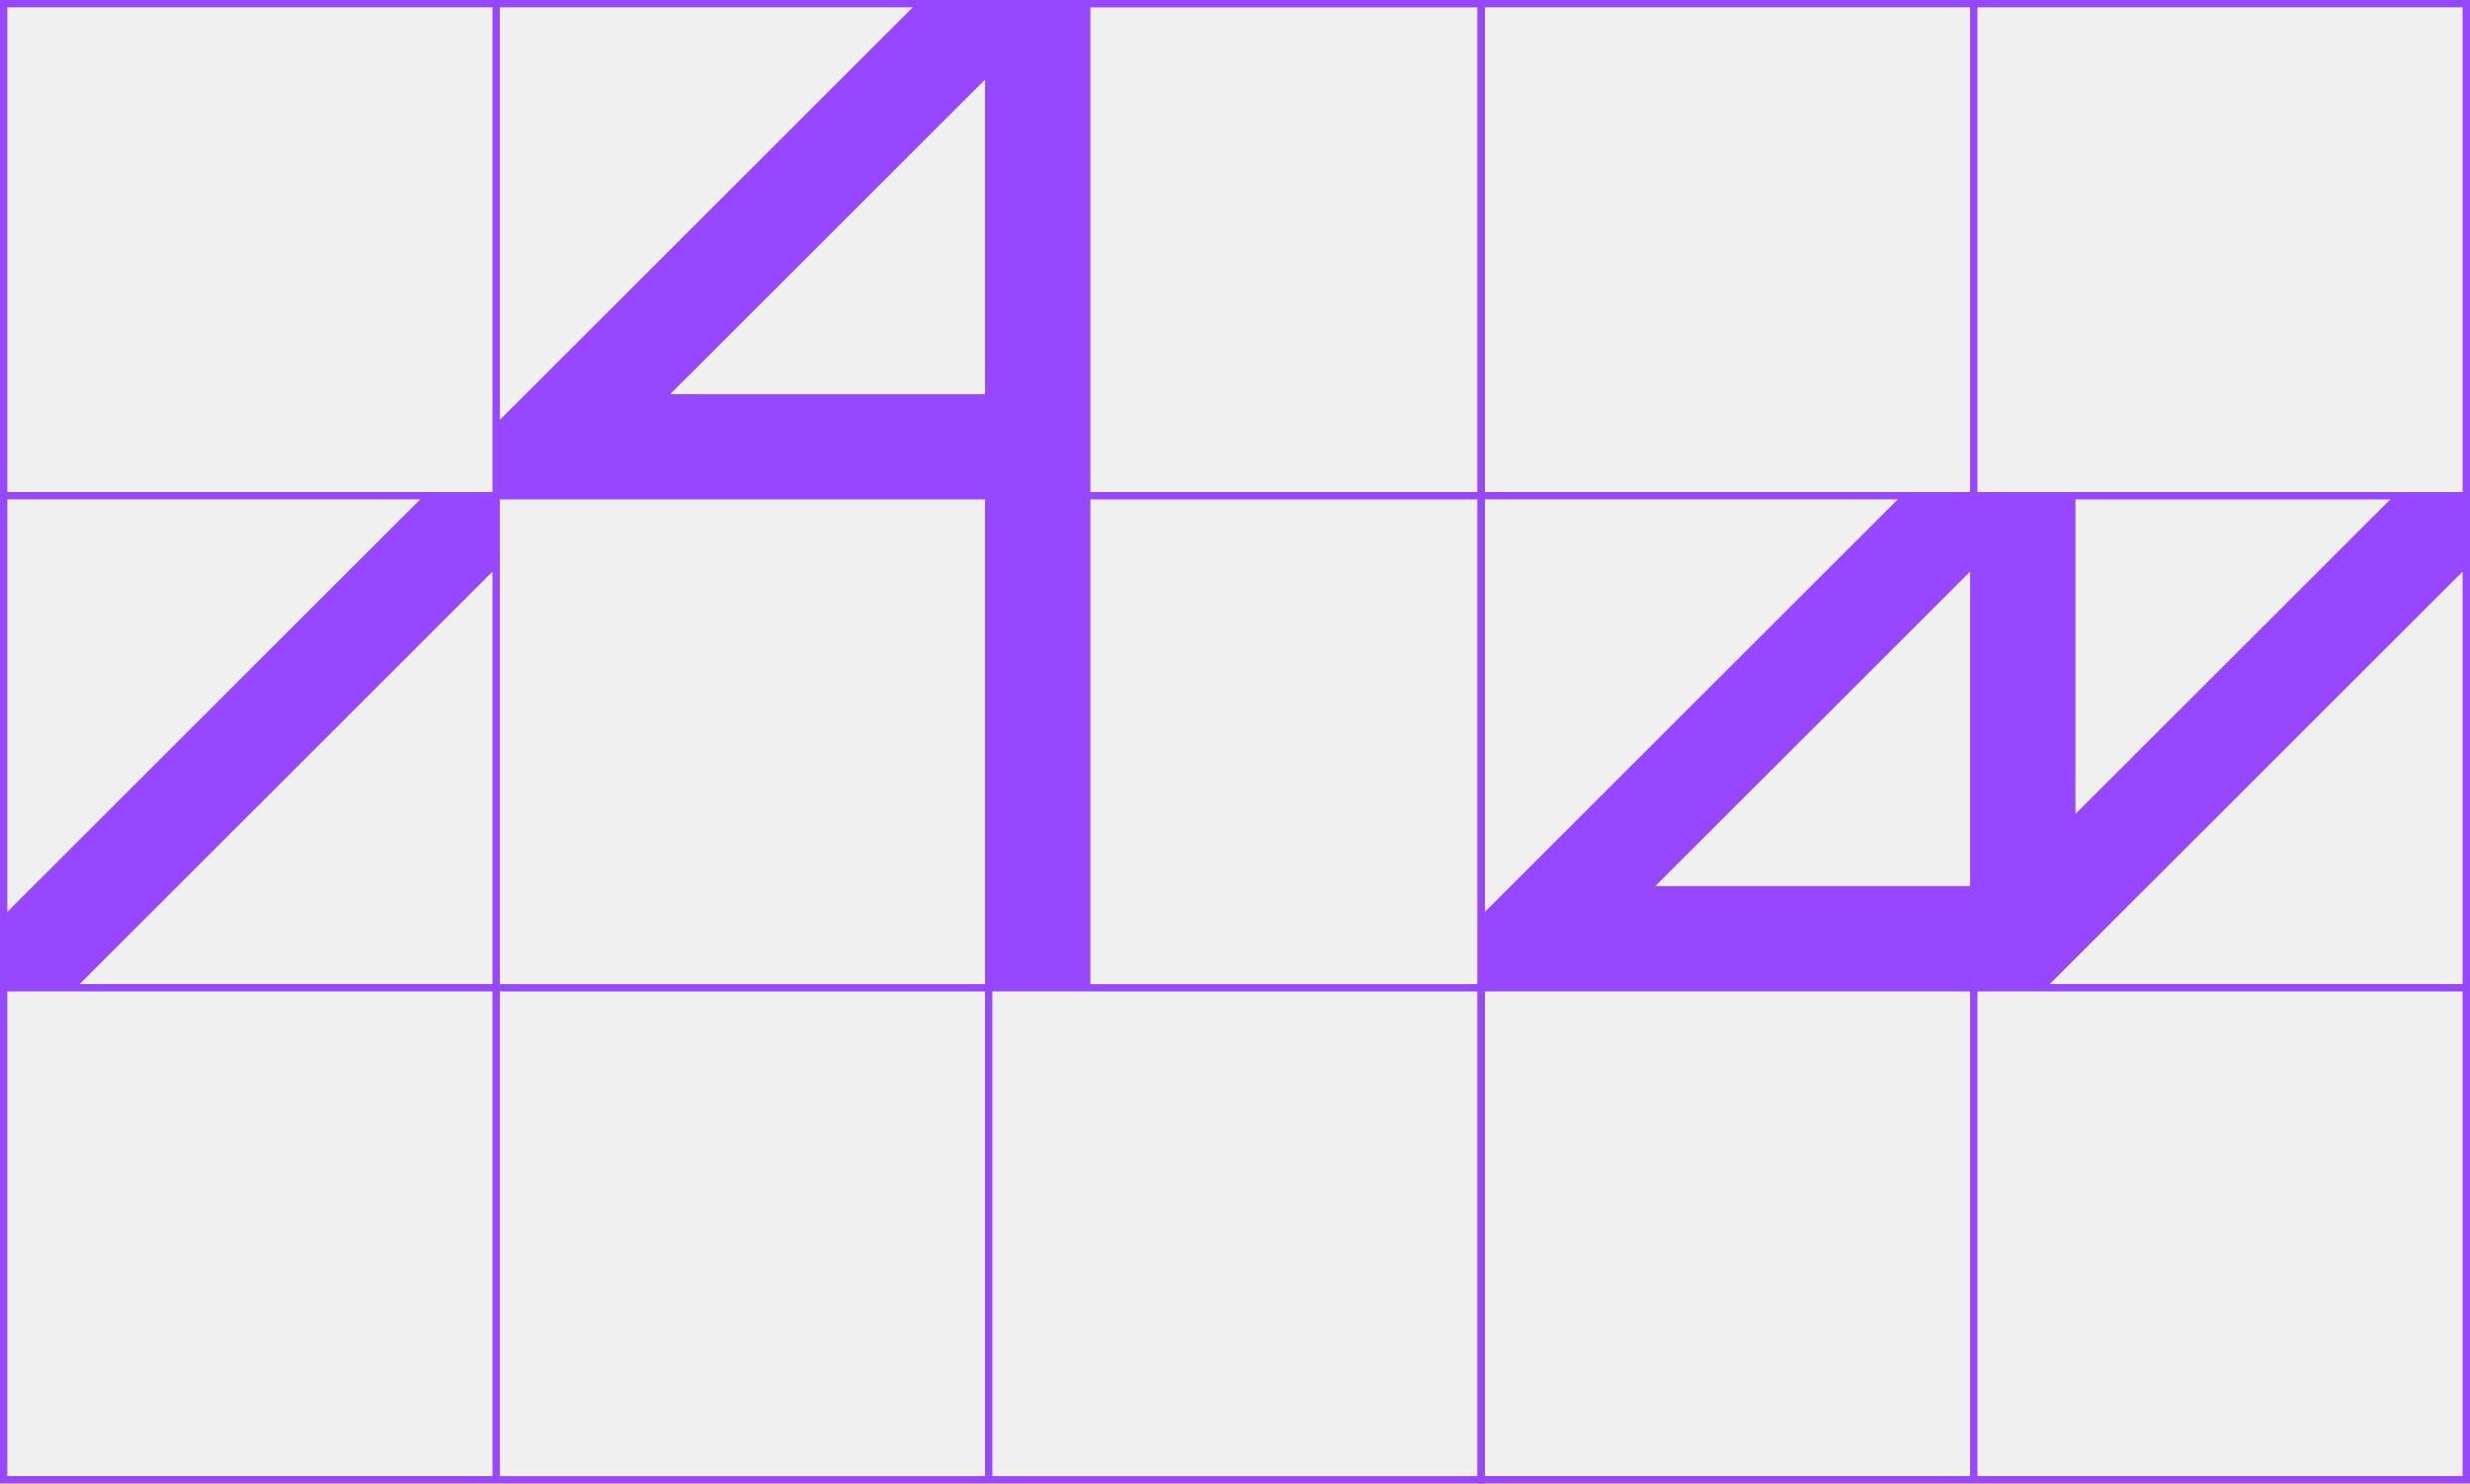
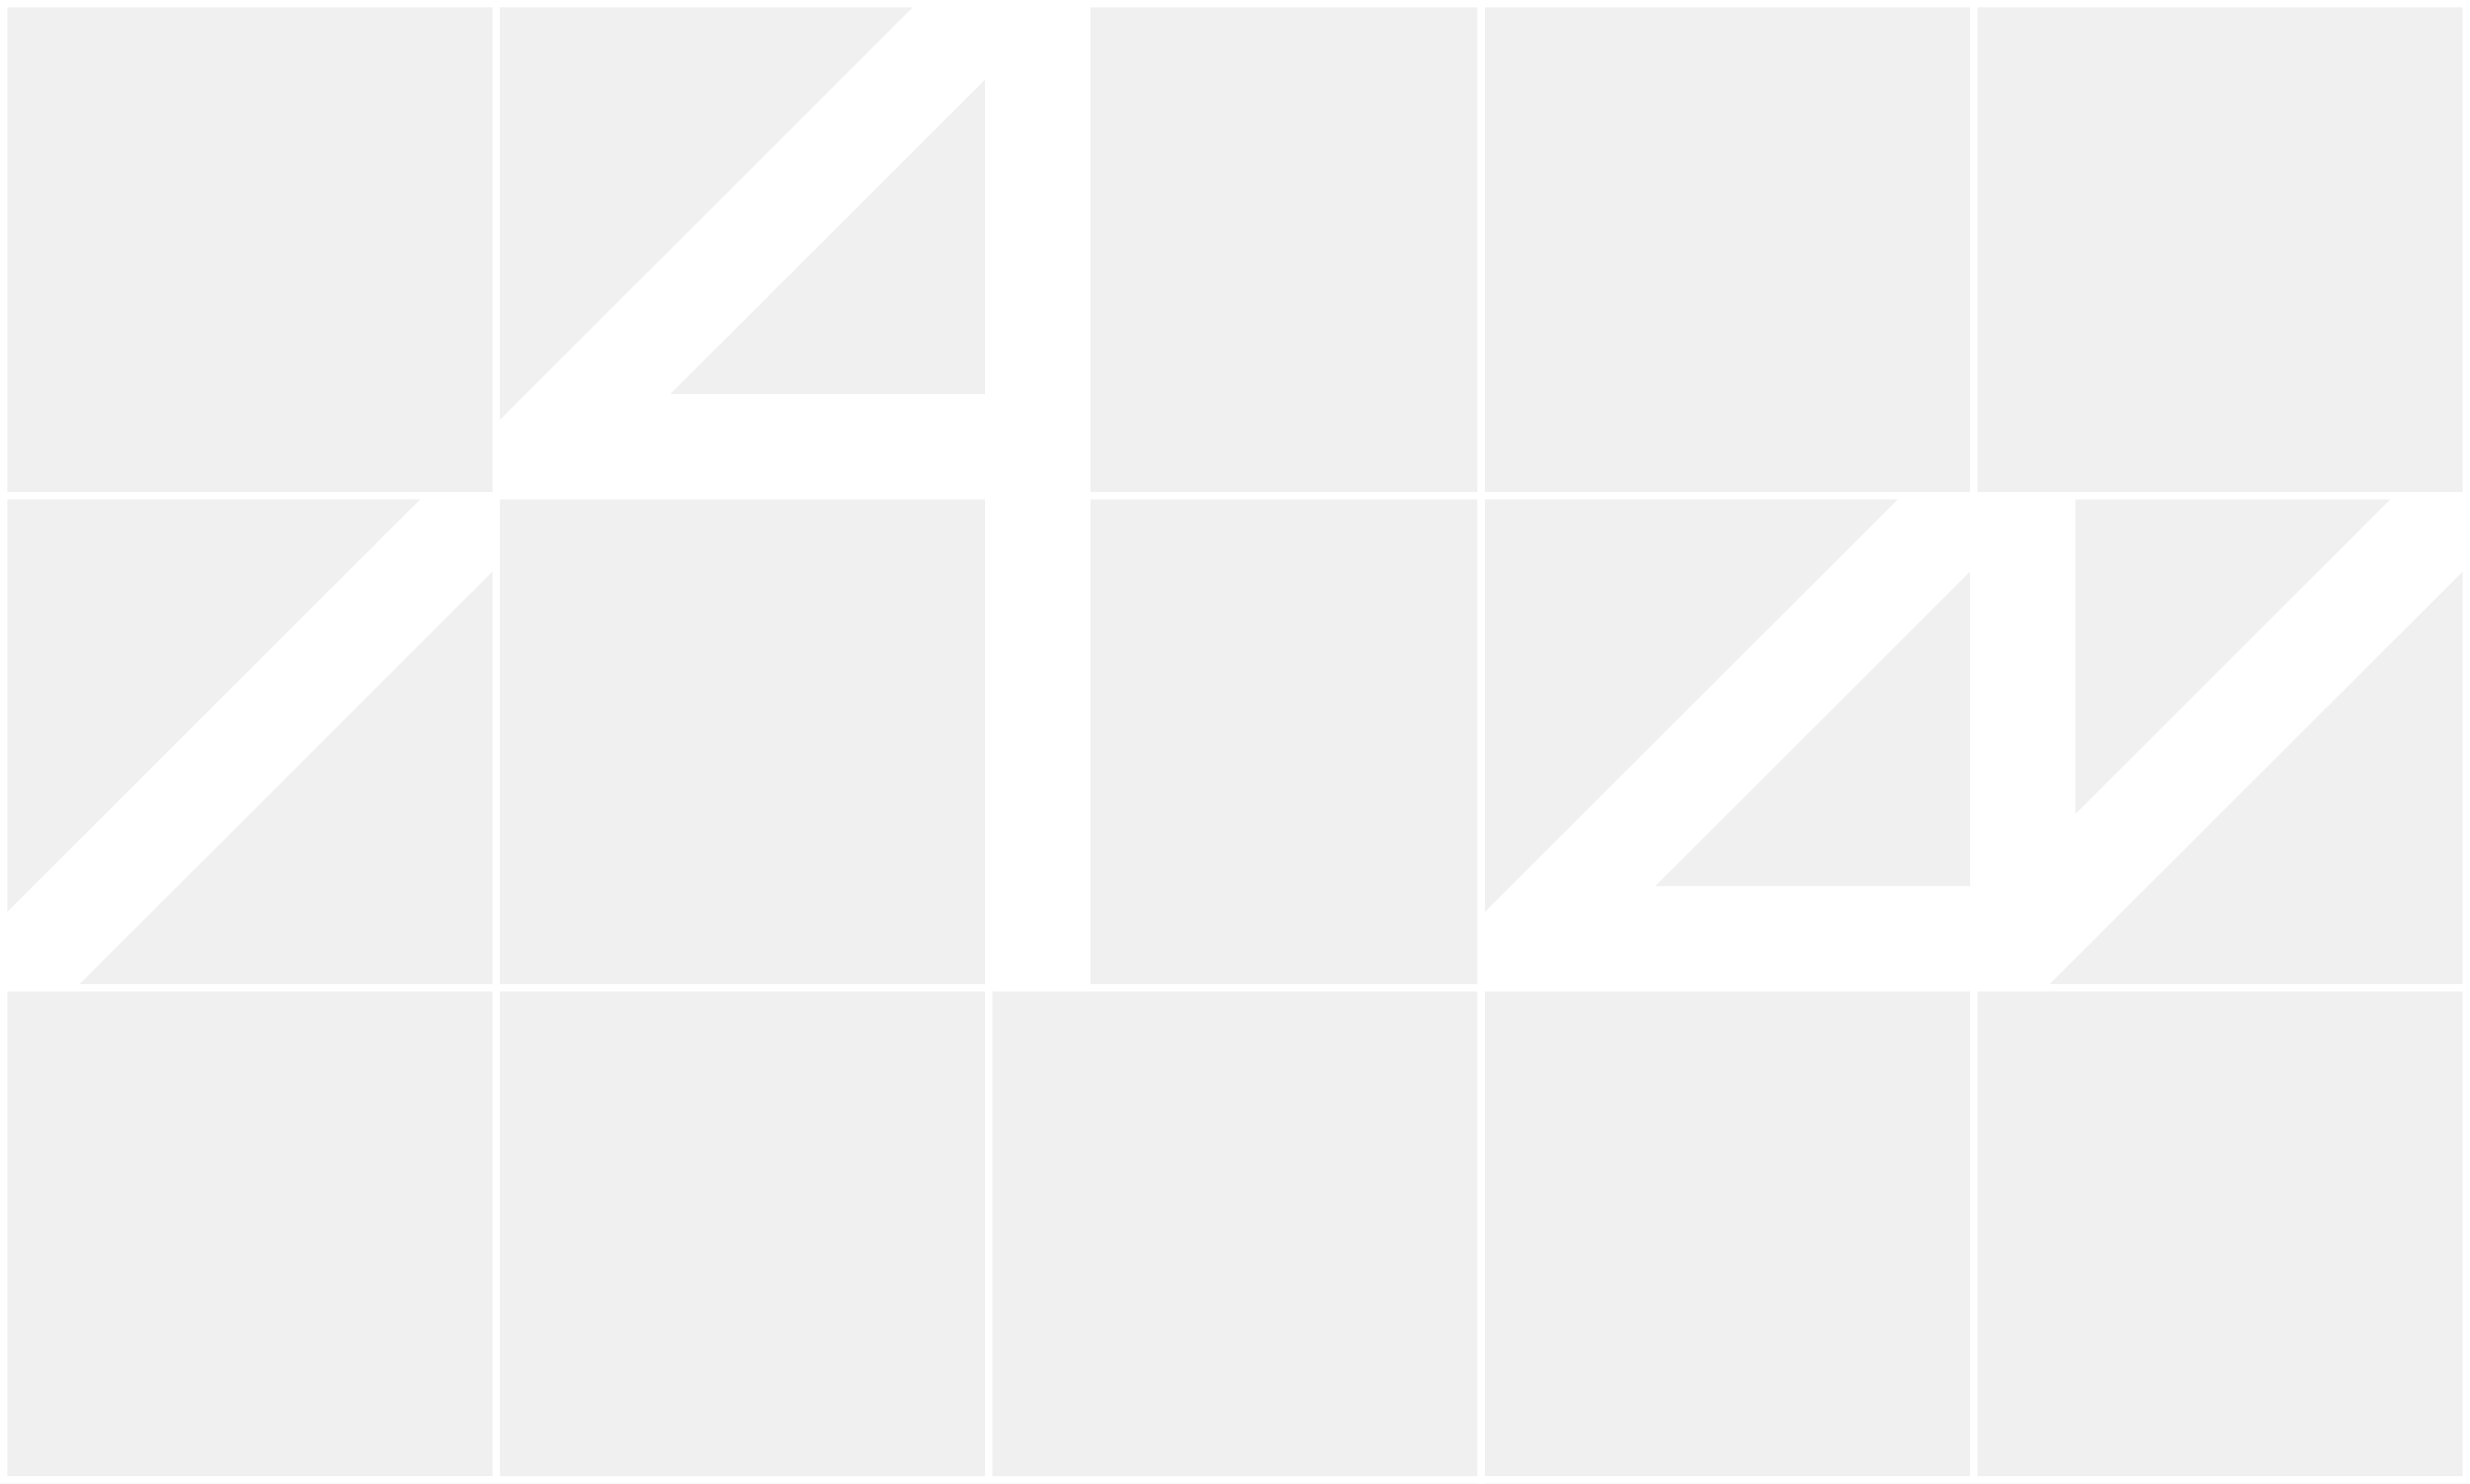
<svg xmlns="http://www.w3.org/2000/svg" width="348" height="209" viewBox="0 0 348 209" fill="none">
  <g clip-path="url(#clip0_5_474)">
-     <path d="M209.211 209H0V0H209.211V209ZM69.392 1.033H1.034V69.322H69.392V1.033ZM1.034 128.468L59.206 70.355H1.034V128.468ZM69.392 139.678H1.034V207.967H69.392V139.678ZM69.392 80.532L11.221 138.645H69.392V80.532ZM70.426 59.151L128.598 1.033H70.426V59.146V59.151ZM138.784 70.361H70.426V138.65H138.784V70.355V70.361ZM138.784 139.683H70.426V207.972H138.784V139.683ZM138.784 11.214L94.424 55.53H138.784V11.209V11.214ZM208.176 139.683H139.819V207.972H208.176V139.683ZM208.176 1.038H153.63V69.322H208.176V1.033V1.038ZM208.176 70.361H153.63V138.65H208.176V70.355V70.361Z" fill="#9747FF" />
-     <path d="M348 209H208.182V0H348V209ZM277.569 1.033H209.211V69.322H277.569V1.033ZM209.211 128.468L267.382 70.355H209.211V128.468ZM277.569 139.678H209.211V207.967H277.569V139.678ZM277.569 80.532L233.208 124.847H277.569V80.532ZM346.961 1.033H278.603V69.322H346.961V1.033ZM346.961 139.678H278.603V207.967H346.961V139.678ZM346.961 80.532L288.789 138.645H346.961V80.532ZM292.414 114.676L336.774 70.361H292.414V114.676Z" fill="#9747FF" />
+     <path d="M209.211 209H0V0H209.211V209ZM69.392 1.033H1.034V69.322H69.392V1.033ZM1.034 128.468L59.206 70.355H1.034V128.468ZM69.392 139.678H1.034V207.967H69.392V139.678ZM69.392 80.532L11.221 138.645H69.392V80.532ZM70.426 59.151L128.598 1.033H70.426V59.146V59.151ZM138.784 70.361H70.426V138.65H138.784V70.355V70.361ZM138.784 139.683H70.426V207.972H138.784V139.683ZM138.784 11.214L94.424 55.53H138.784V11.209V11.214ZM208.176 139.683H139.819V207.972H208.176V139.683ZM208.176 1.038H153.63V69.322H208.176V1.033V1.038ZM208.176 70.361H153.63V138.65H208.176V70.355V70.361Z" fill="white" />
+     <path d="M348 209H208.182V0H348V209ZM277.569 1.033H209.211V69.322H277.569V1.033ZM209.211 128.468L267.382 70.355H209.211V128.468ZM277.569 139.678H209.211V207.967H277.569V139.678ZM277.569 80.532L233.208 124.847H277.569V80.532ZM346.961 1.033H278.603V69.322H346.961V1.033ZM346.961 139.678H278.603V207.967H346.961V139.678ZM346.961 80.532L288.789 138.645H346.961V80.532ZM292.414 114.676L336.774 70.361H292.414V114.676Z" fill="white" />
  </g>
  <defs>
    <clipPath id="clip0_5_474">
      <rect width="348" height="209" fill="white" />
    </clipPath>
  </defs>
</svg>
